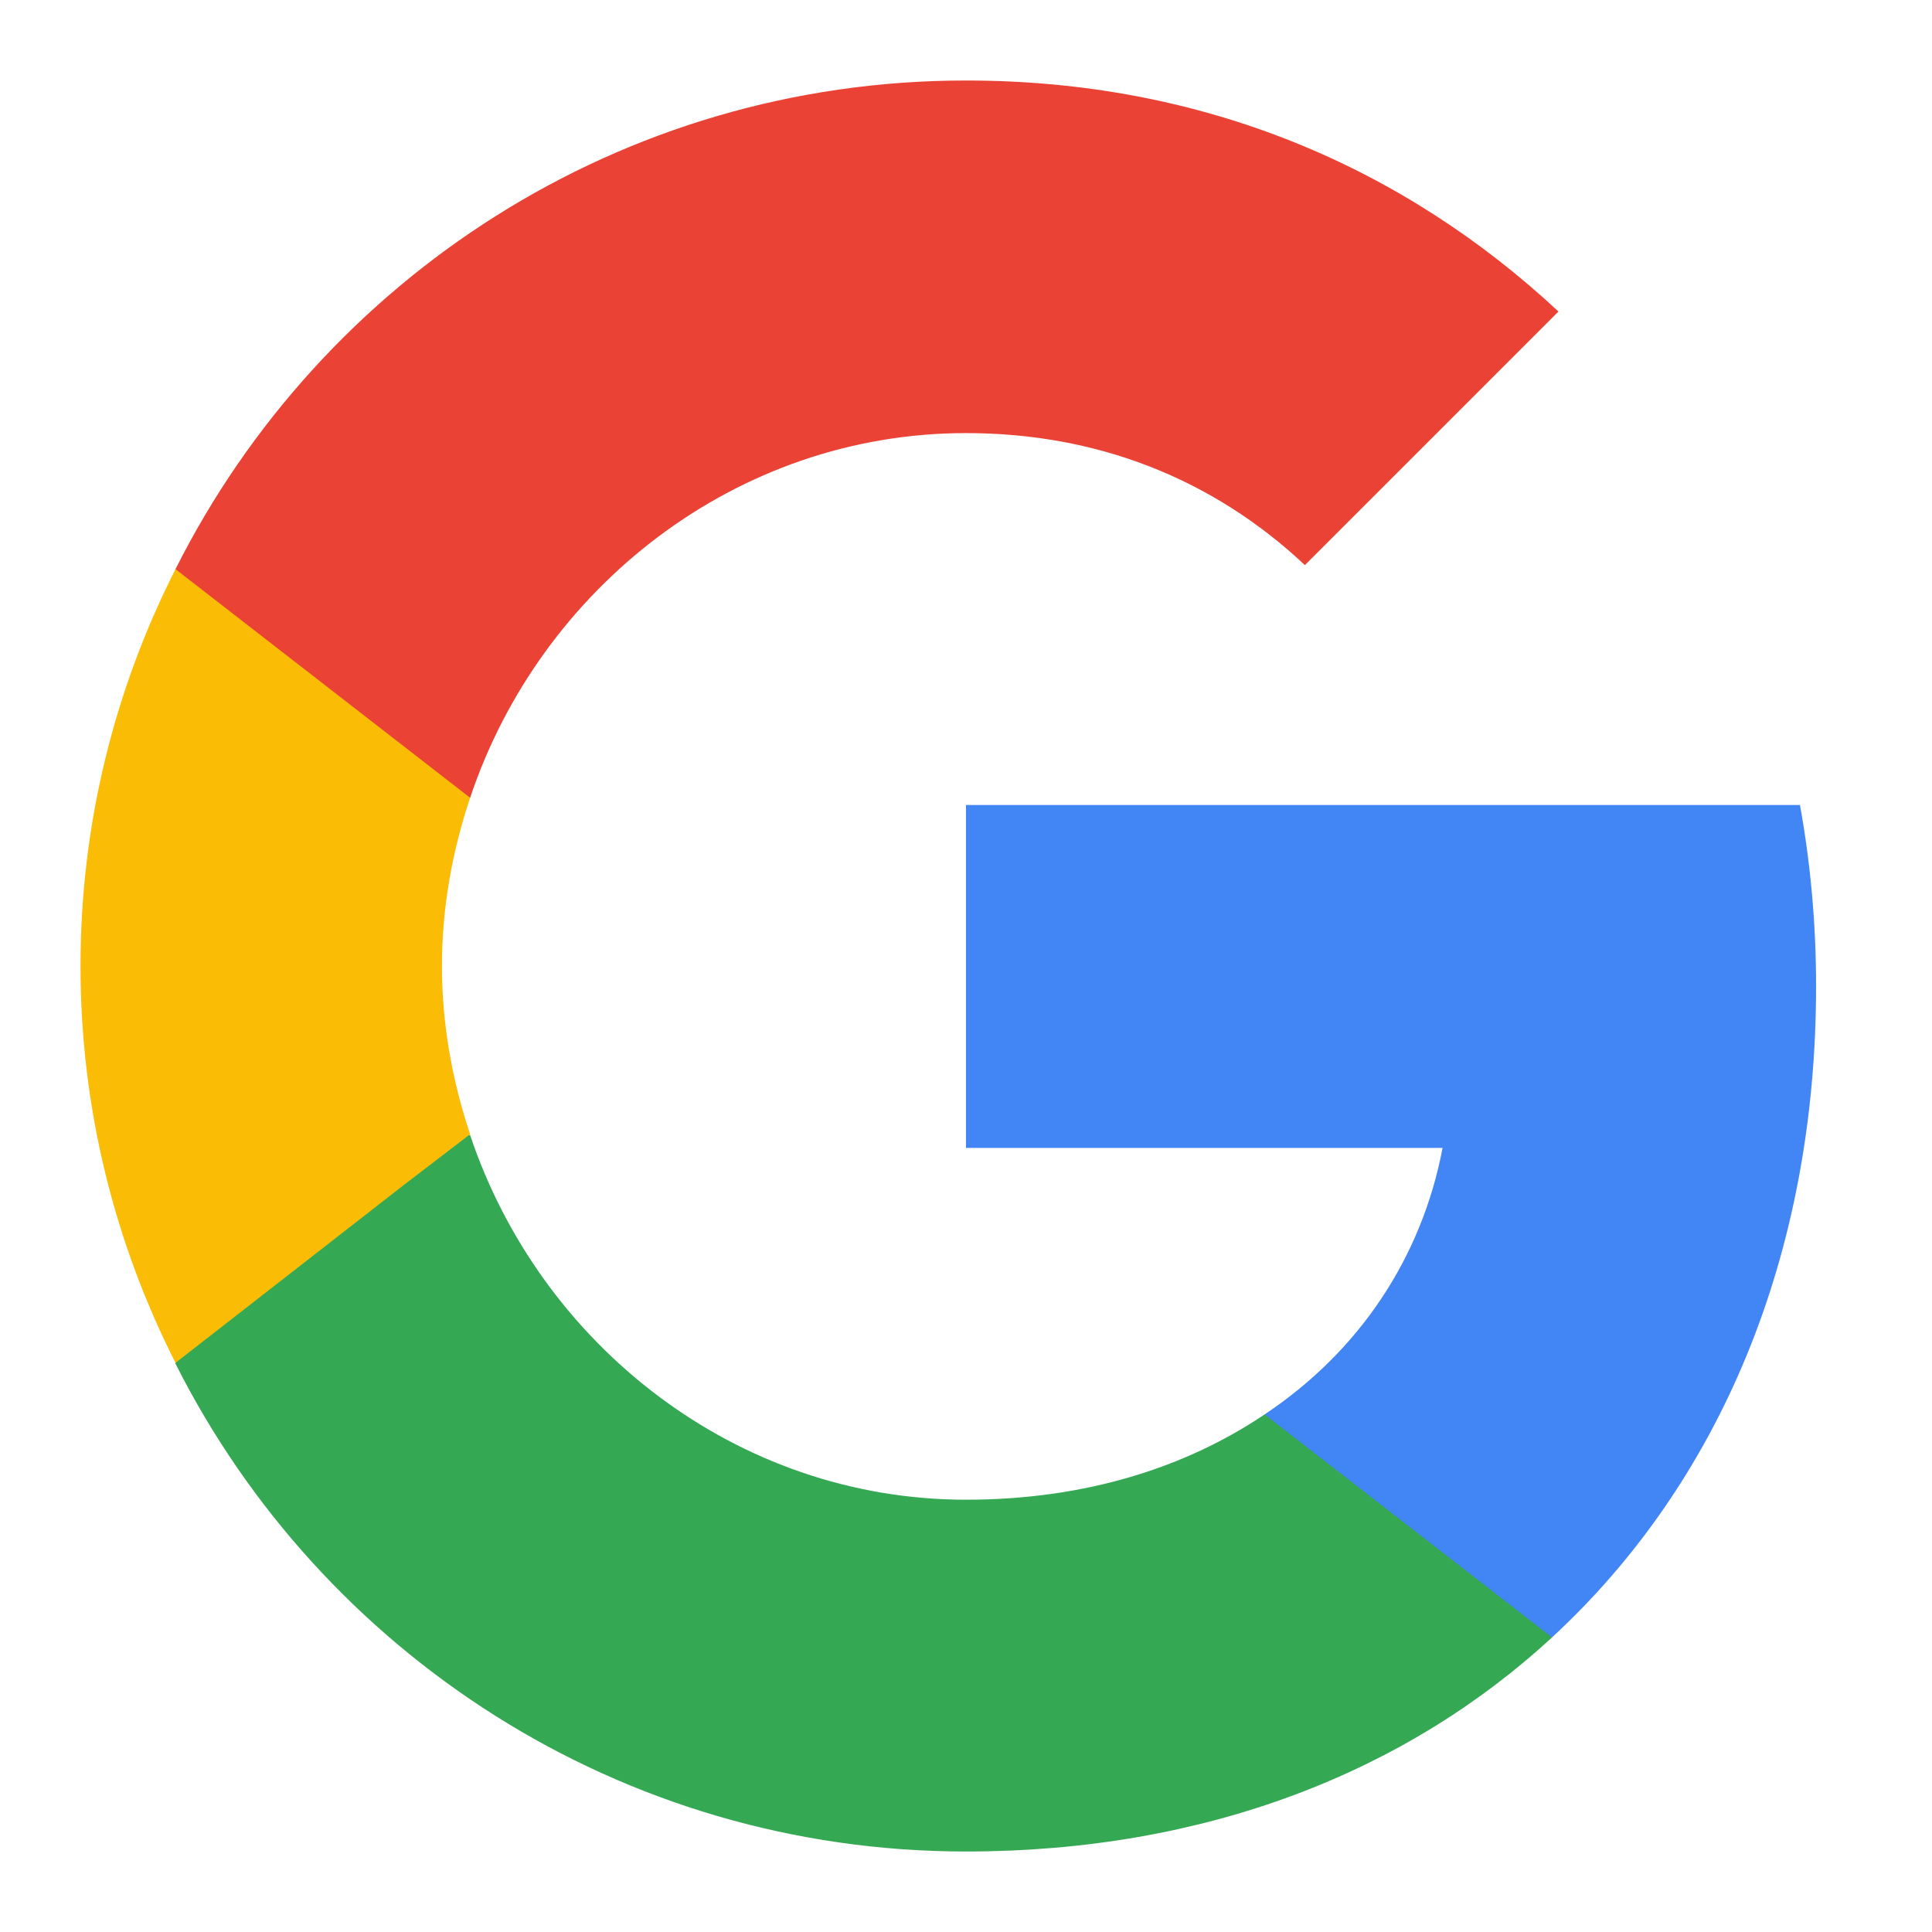
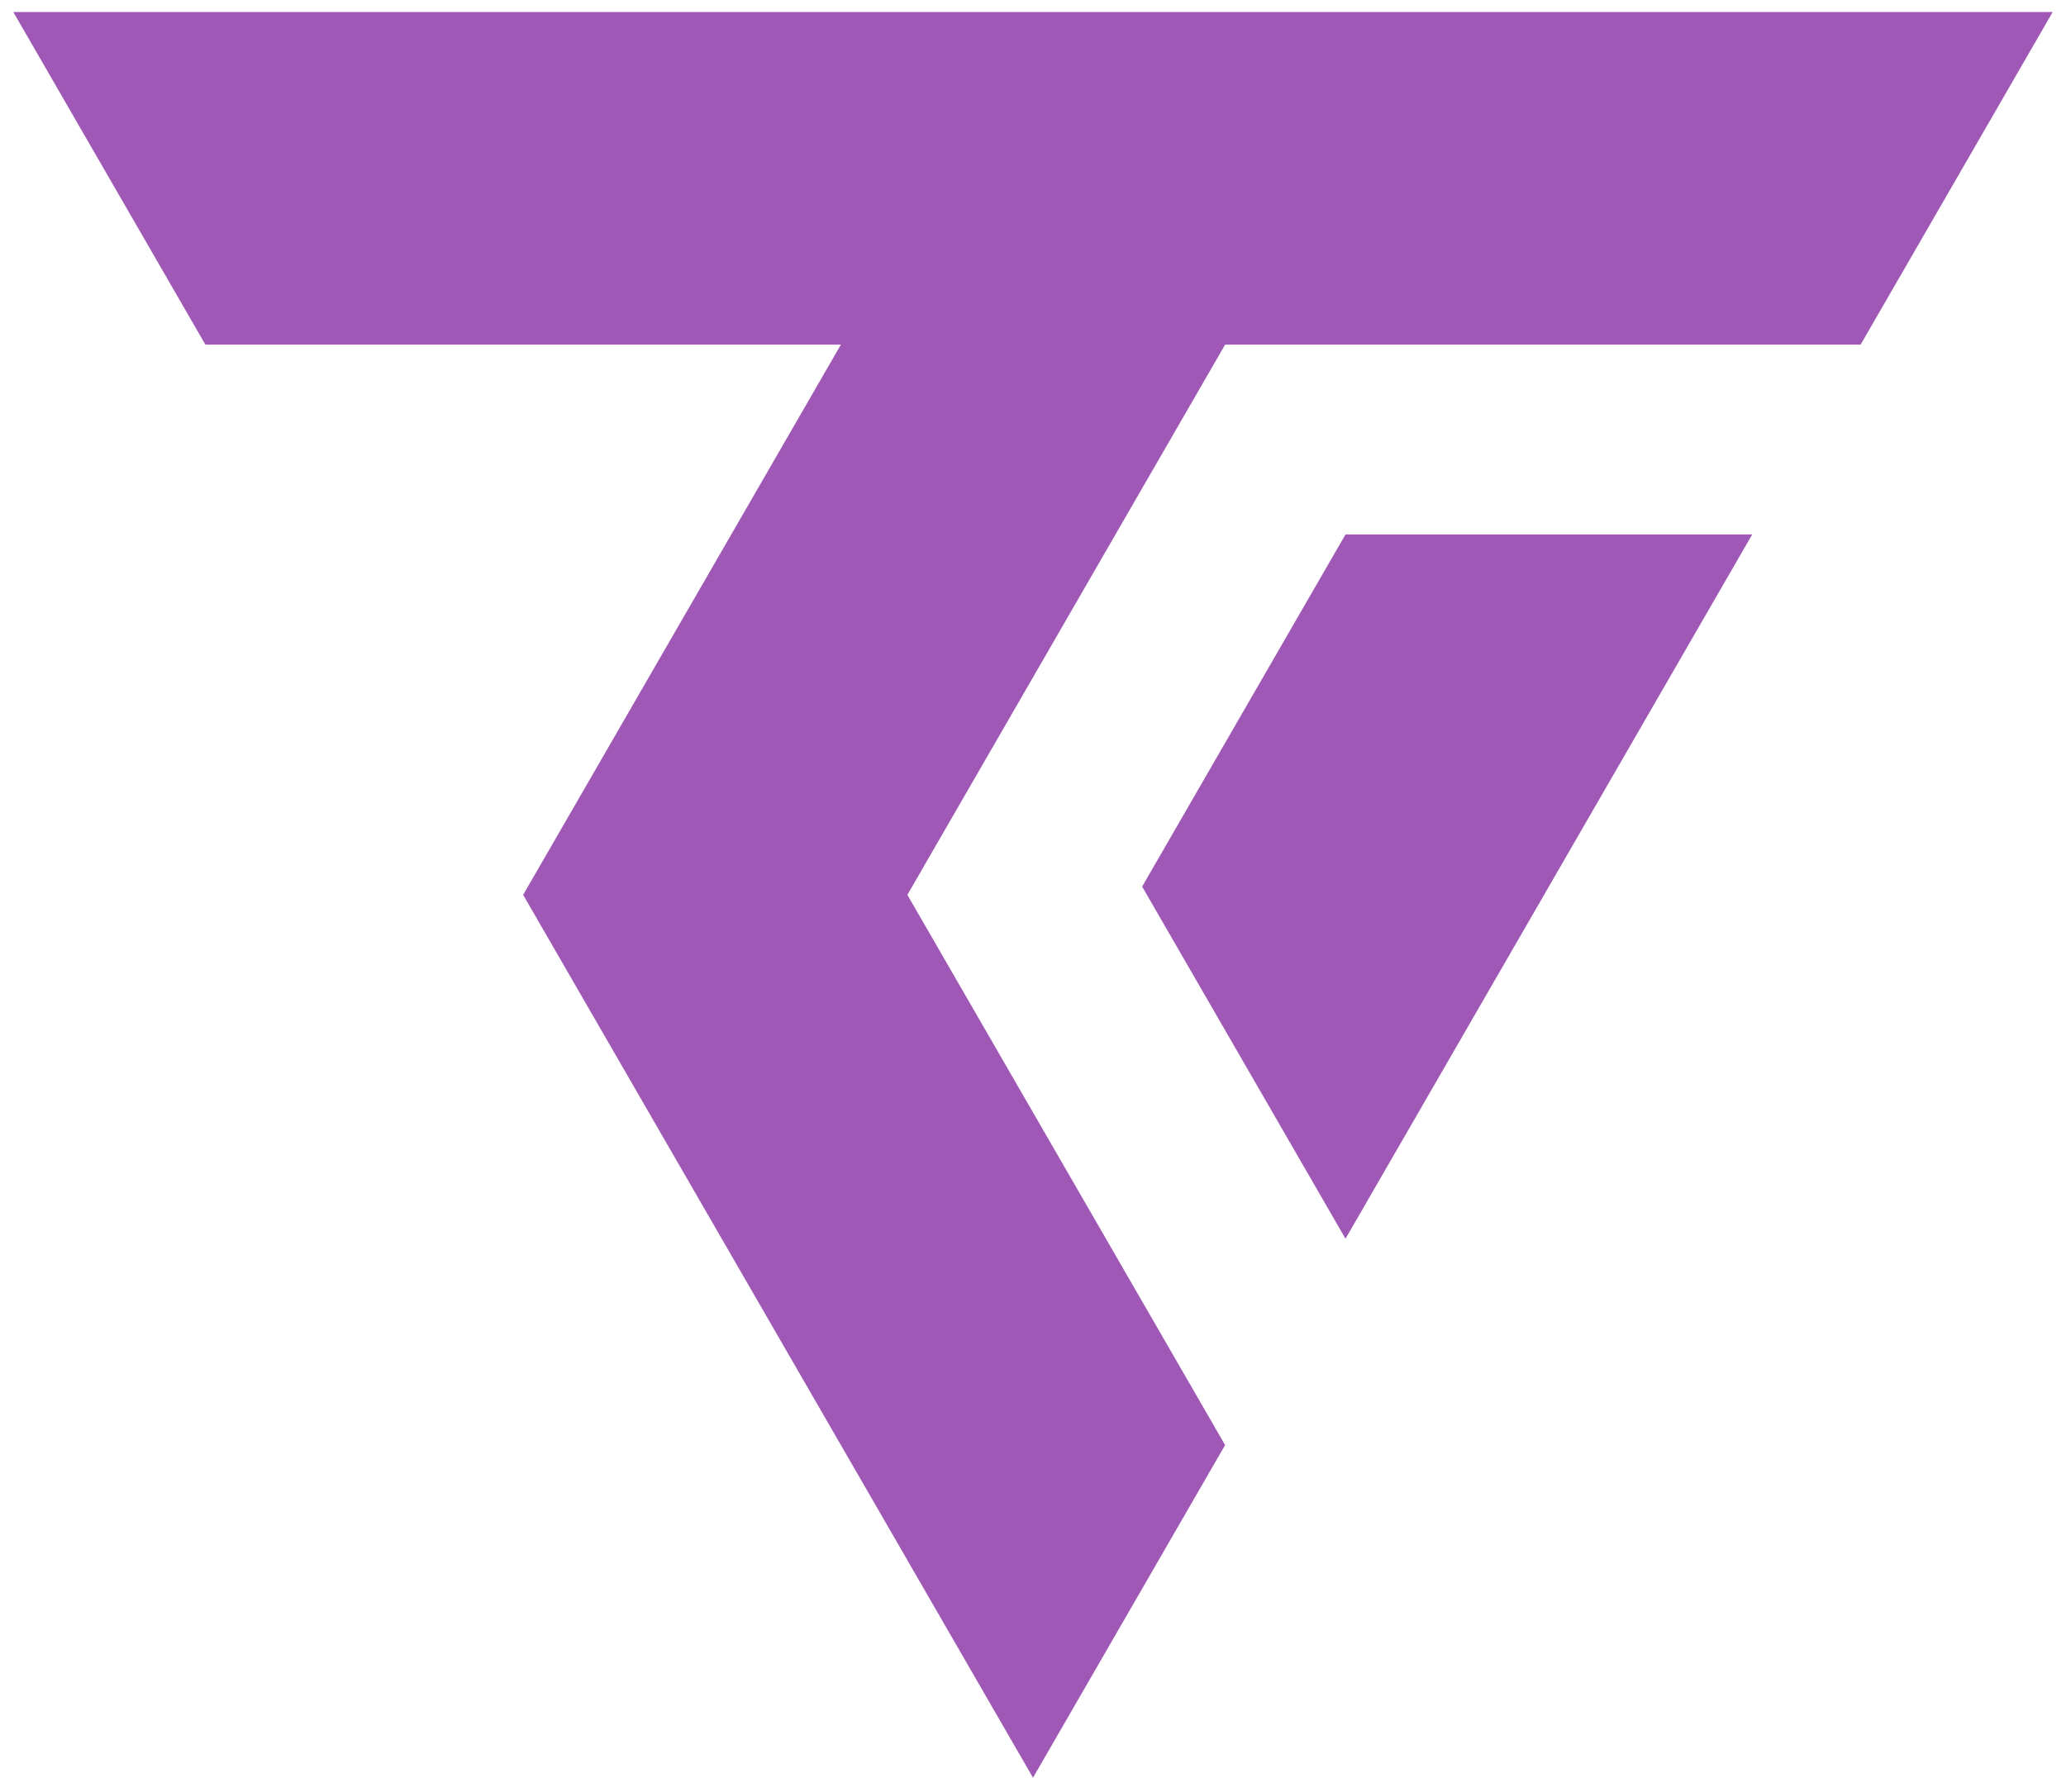
- <svg xmlns="http://www.w3.org/2000/svg" height="24" viewBox="0 0 24 24" width="24">
-   <path d="M22.56 12.25c0-.78-.07-1.53-.2-2.25H12v4.26h5.92c-.26 1.37-1.04 2.53-2.21 3.31v2.77h3.57c2.08-1.92 3.28-4.74 3.28-8.09z" fill="#4285F4" />
-   <path d="M12 23c2.97 0 5.46-.98 7.28-2.66l-3.57-2.77c-.98.66-2.23 1.06-3.71 1.06-2.86 0-5.29-1.93-6.16-4.53H2.18v2.84C3.99 20.53 7.7 23 12 23z" fill="#34A853" />
-   <path d="M5.84 14.09c-.22-.66-.35-1.36-.35-2.09s.13-1.43.35-2.09V7.07H2.18C1.43 8.55 1 10.22 1 12s.43 3.45 1.18 4.93l2.85-2.22.81-.62z" fill="#FBBC05" />
-   <path d="M12 5.38c1.62 0 3.06.56 4.21 1.64l3.15-3.15C17.45 2.09 14.97 1 12 1 7.7 1 3.99 3.47 2.18 7.07l3.66 2.84c.87-2.6 3.3-4.53 6.16-4.53z" fill="#EA4335" />
-   <path d="M1 1h22v22H1z" fill="none" />
+ <svg xmlns="http://www.w3.org/2000/svg" xmlns:ns1="http://www.openswatchbook.org/uri/2009/osb" viewBox="0 0 1010 876.025" width="1010" height="876.025" version="1.1" id="svg111">
+   <defs id="defs75">
+     <linearGradient id="linearGradient1836" ns1:paint="solid">
+       <stop style="stop-color:#22272e;stop-opacity:1;" offset="0" id="stop1834" />
+     </linearGradient>
+     <marker id="DistanceX" orient="auto" refX="0" refY="0" style="overflow:visible">
+       <path d="M 3,-3 -3,3 M 0,-5 V 5" style="stroke:#000000;stroke-width:0.5" id="path62" />
+     </marker>
+     <pattern id="Hatch" patternUnits="userSpaceOnUse" width="8" height="8" x="0" y="0">
+       <path d="M8 4 l-4,4" stroke="#000000" stroke-width="0.25" linecap="square" id="path65" />
+       <path d="M6 2 l-4,4" stroke="#000000" stroke-width="0.25" linecap="square" id="path67" />
+       <path d="M4 0 l-4,4" stroke="#000000" stroke-width="0.25" linecap="square" id="path69" />
+     </pattern>
+     <symbol id="*Model_Space" />
+     <symbol id="*Paper_Space" />
+     <symbol id="*Paper_Space0" />
+   </defs>
+   <g id="g77" transform="translate(-182.6807,-377.4766)" />
+   <g id="g107" transform="translate(-182.6807,-377.4766)">
+     <g id="g1842" transform="matrix(1.730906,0,0,1.730906,-128.5224,-270.9001)" style="fill:#e18b3d;fill-opacity:1">
+       <path id="path97" style="fill:#9f58b6;fill-opacity:1;stroke:none;stroke-width:11.555;stroke-linecap:round;stroke-linejoin:round;stroke-miterlimit:8;stroke-dasharray:none;stroke-opacity:1" d="m 327.547,627.392 144,249.415 54.258,-93.978 -89.742,-155.437 89.742,-155.437 h 179.483 l 54.259,-93.978 h -576 l 54.258,93.978 h 179.483 z" />
+       <path id="path1012" style="fill:#9f58b6;stroke:none;stroke-width:0.578px;stroke-linecap:butt;stroke-linejoin:miter;stroke-opacity:1;fill-opacity:1" d="M 674.677,525.575 559.808,724.535 M 674.677,525.575 H 559.808 l -57.435,99.48 57.435,99.48" />
+     </g>
+   </g>
</svg>
